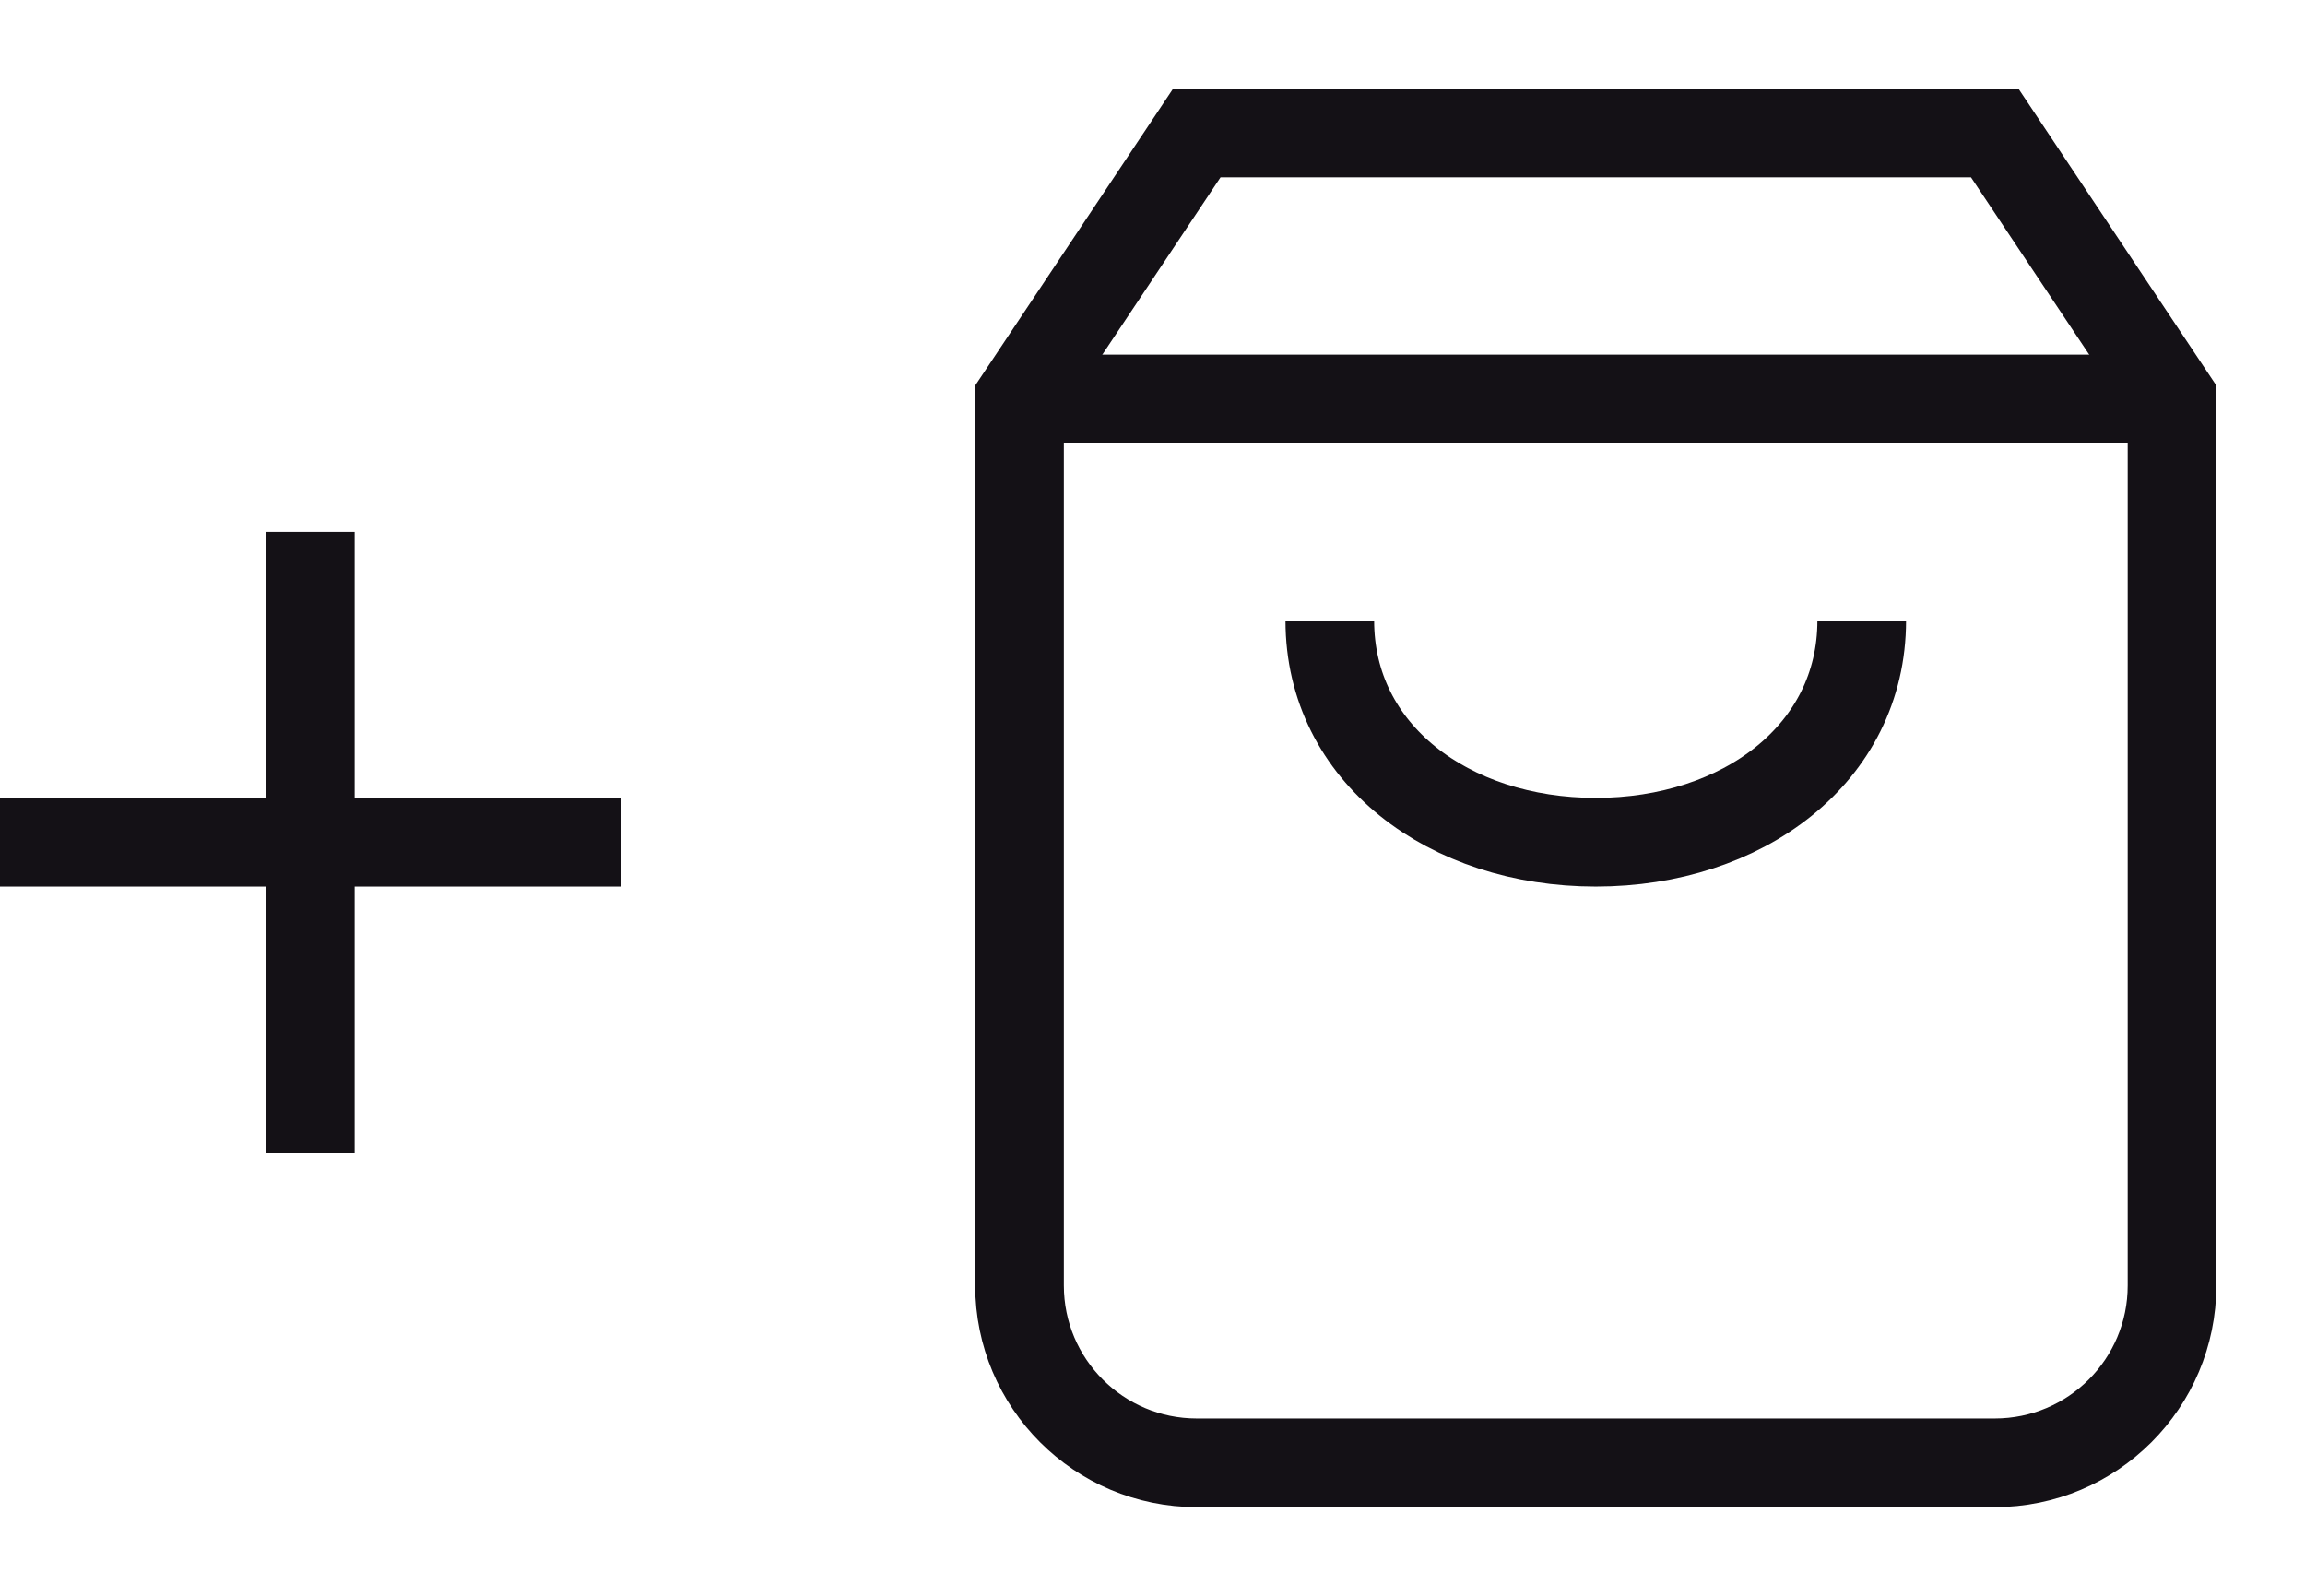
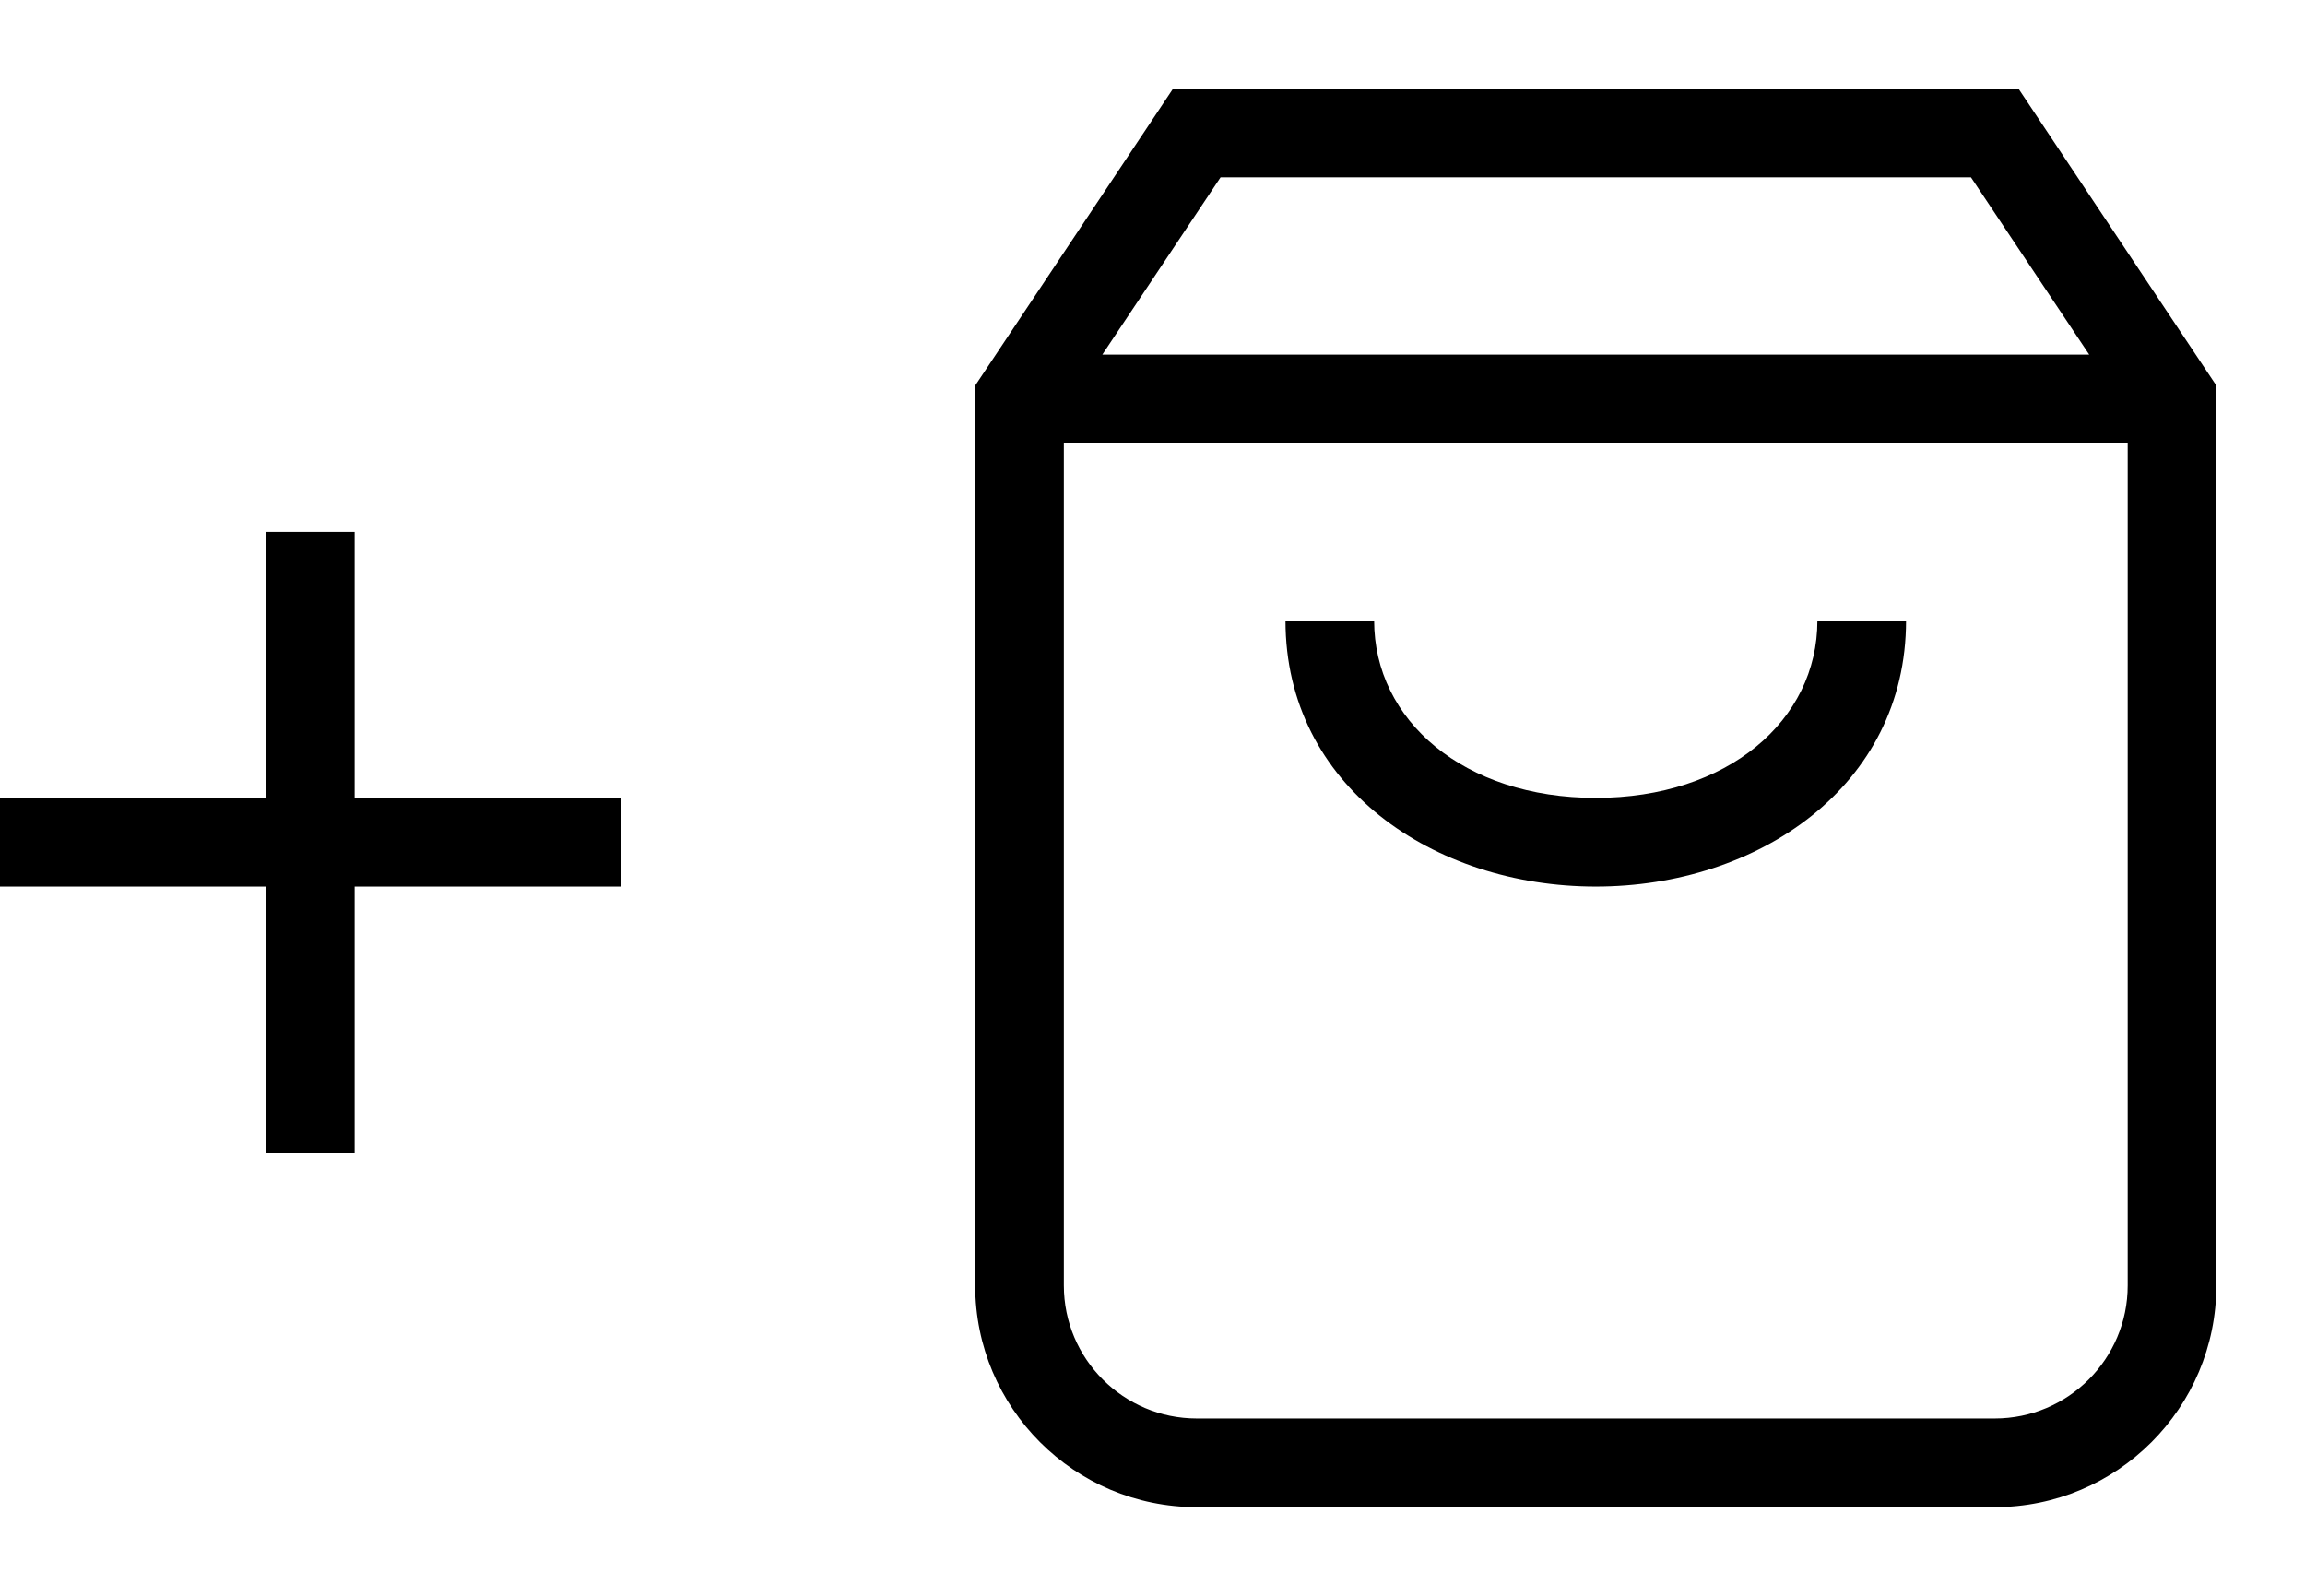
- <svg xmlns="http://www.w3.org/2000/svg" width="26" height="18" viewBox="0 0 26 18" fill="none">
-   <path d="M11.5 4.5L24.5 4.5" stroke="#141116" />
-   <path d="M11.5 4.5V14.5C11.5 15.605 12.395 16.5 13.5 16.5H22.5C23.605 16.5 24.5 15.605 24.5 14.5V4.5" stroke="#141116" />
-   <path d="M21 7C21 8.5 19.657 9.5 18 9.5C16.343 9.5 15 8.5 15 7" stroke="#141116" />
-   <path d="M11.5 5V4.5L13.5 1.5H22.5L24.5 4.5V5" stroke="#141116" />
-   <path d="M3.5 6V13M0 9.5H7" stroke="#141116" />
+ <svg xmlns="http://www.w3.org/2000/svg" width="26" height="18" viewBox="0 0 26 18">
+   <path fill-rule="evenodd" clip-rule="evenodd" d="M22.768 1H13.232L11 4.349V4.5V5V14.5C11 15.881 12.119 17 13.5 17H22.5C23.881 17 25 15.881 25 14.5V5V4.5V4.349L22.768 1ZM23.566 4L22.232 2H13.768L12.434 4H23.566ZM12 5V14.5C12 15.328 12.672 16 13.5 16H22.5C23.328 16 24 15.328 24 14.5V5H12ZM15.5 7C15.5 8.128 16.513 9 18 9C19.487 9 20.5 8.128 20.5 7H21.5C21.5 8.872 19.827 10 18 10C16.173 10 14.5 8.872 14.5 7H15.5Z" />
+   <path fill-rule="evenodd" clip-rule="evenodd" d="M3 9V6H4V9H7V10H4V13H3V10H0V9H3Z" />
</svg>
